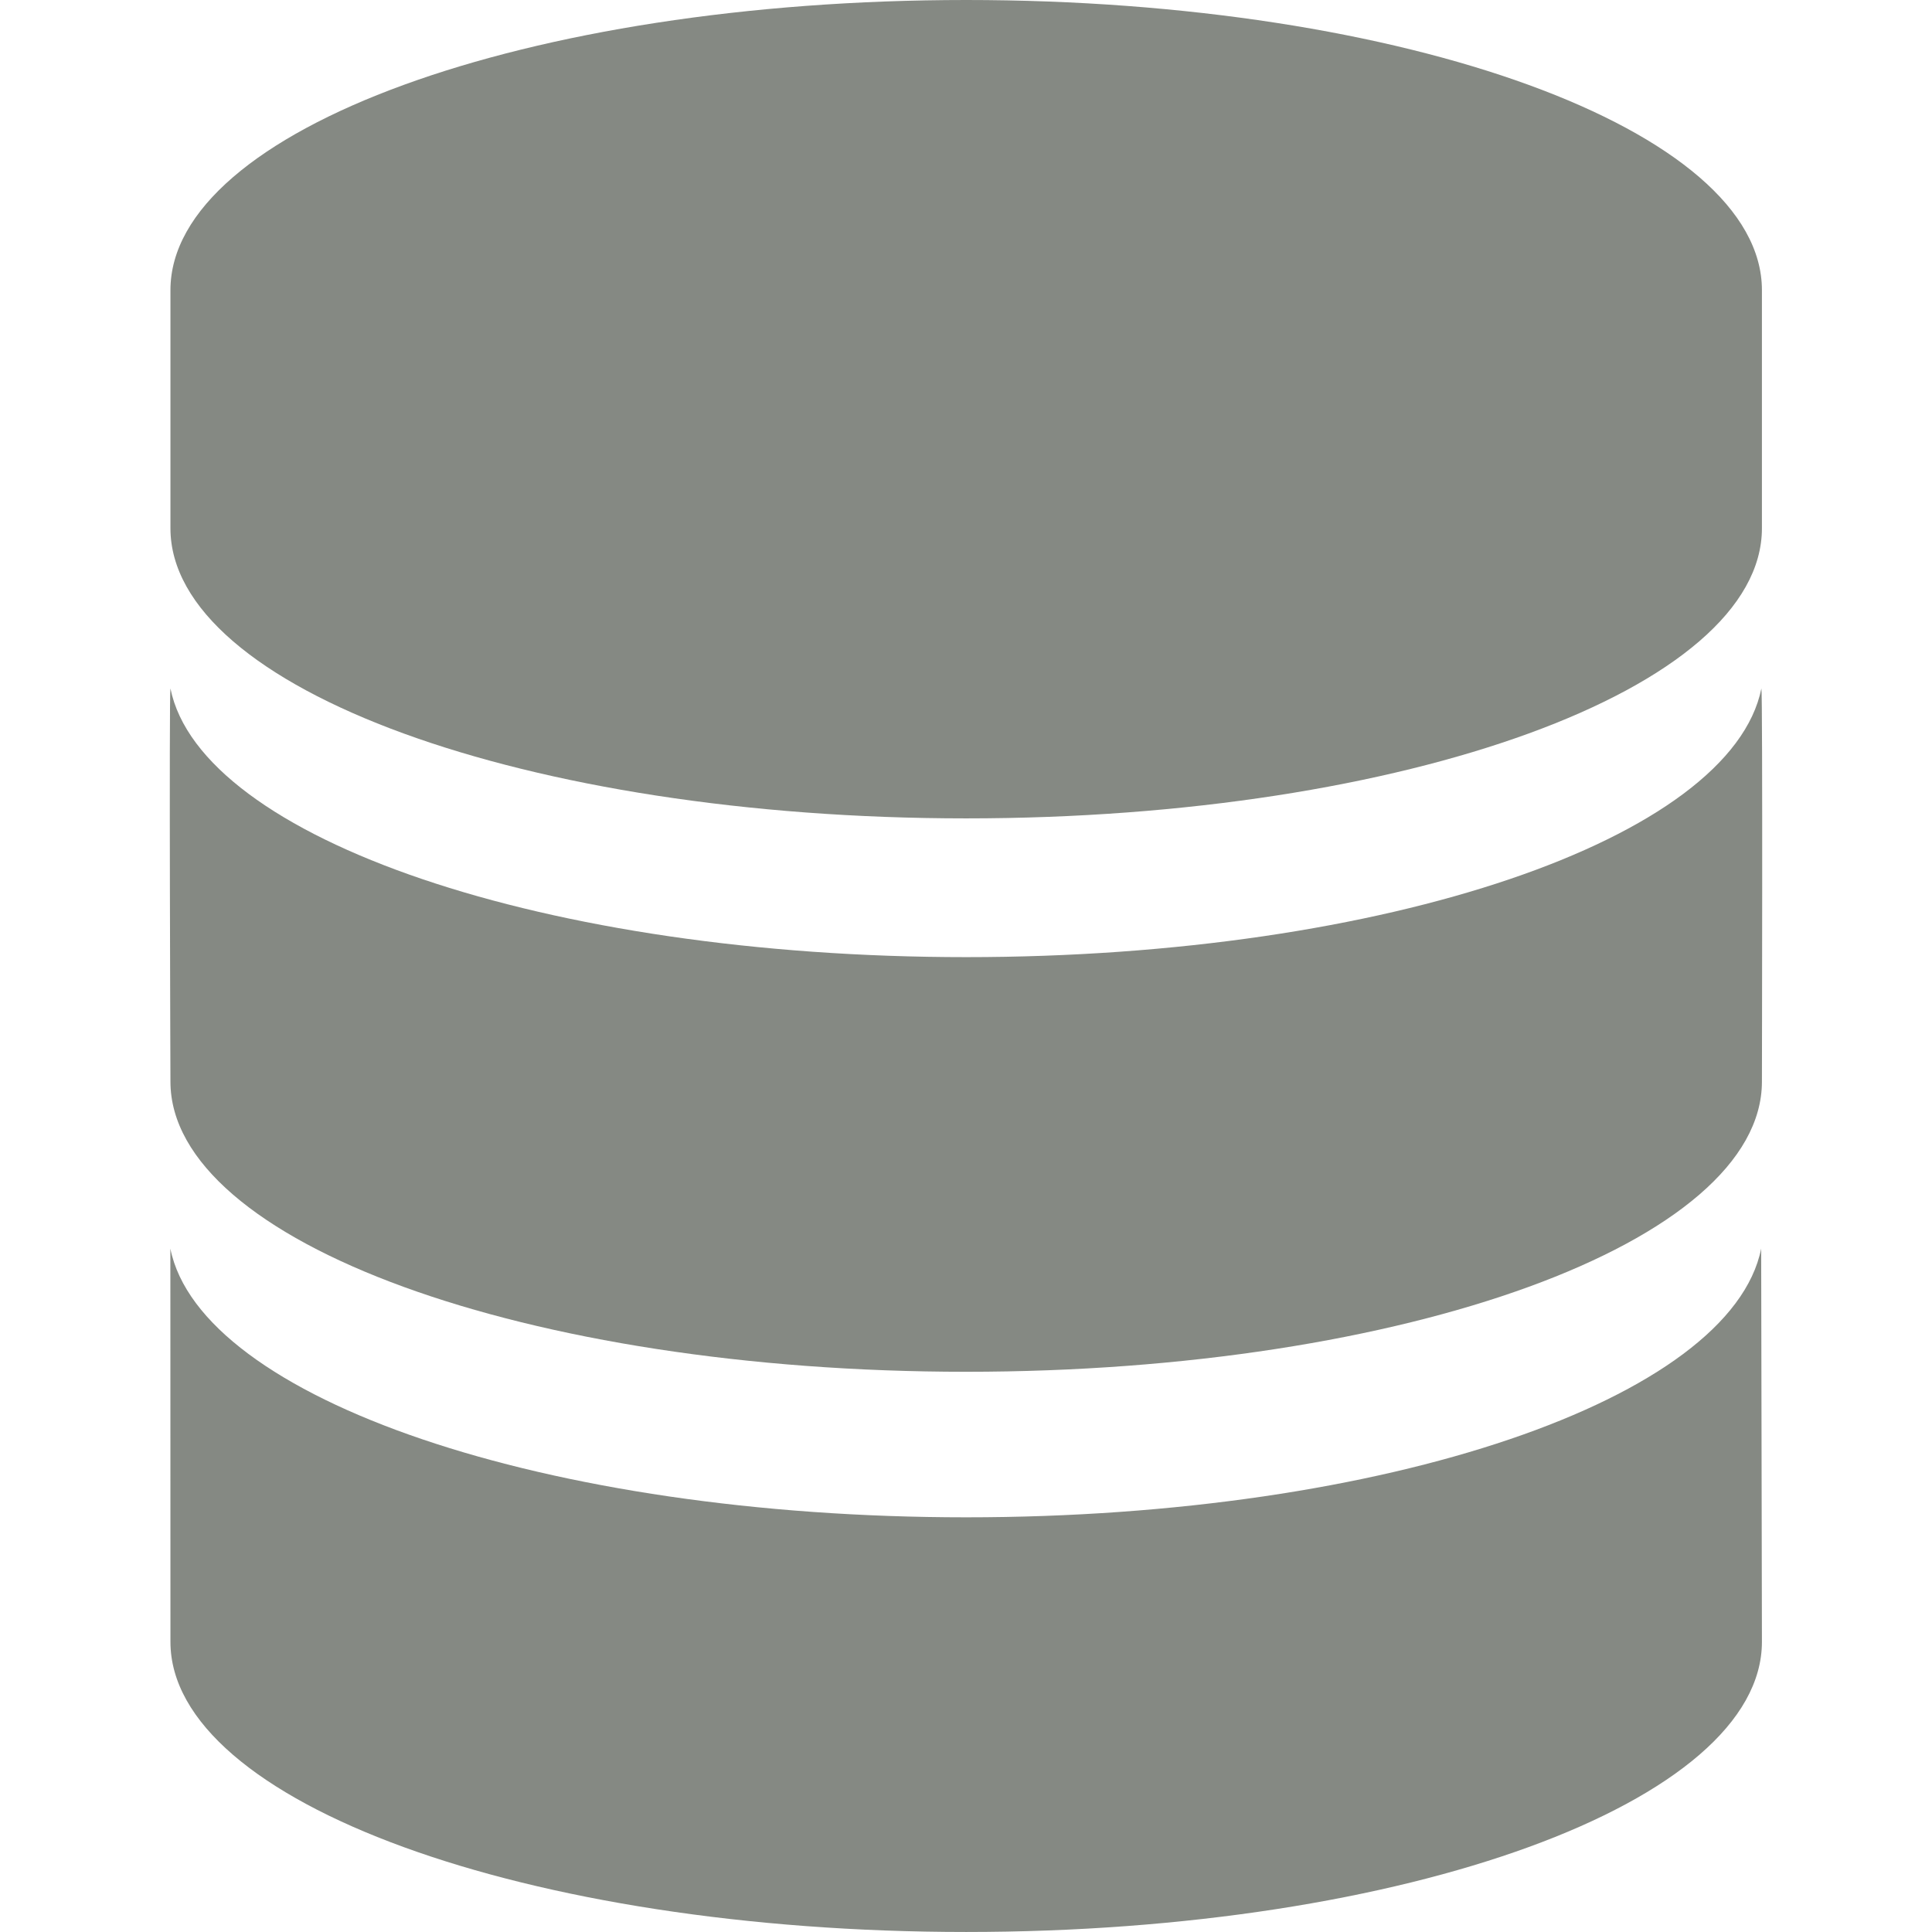
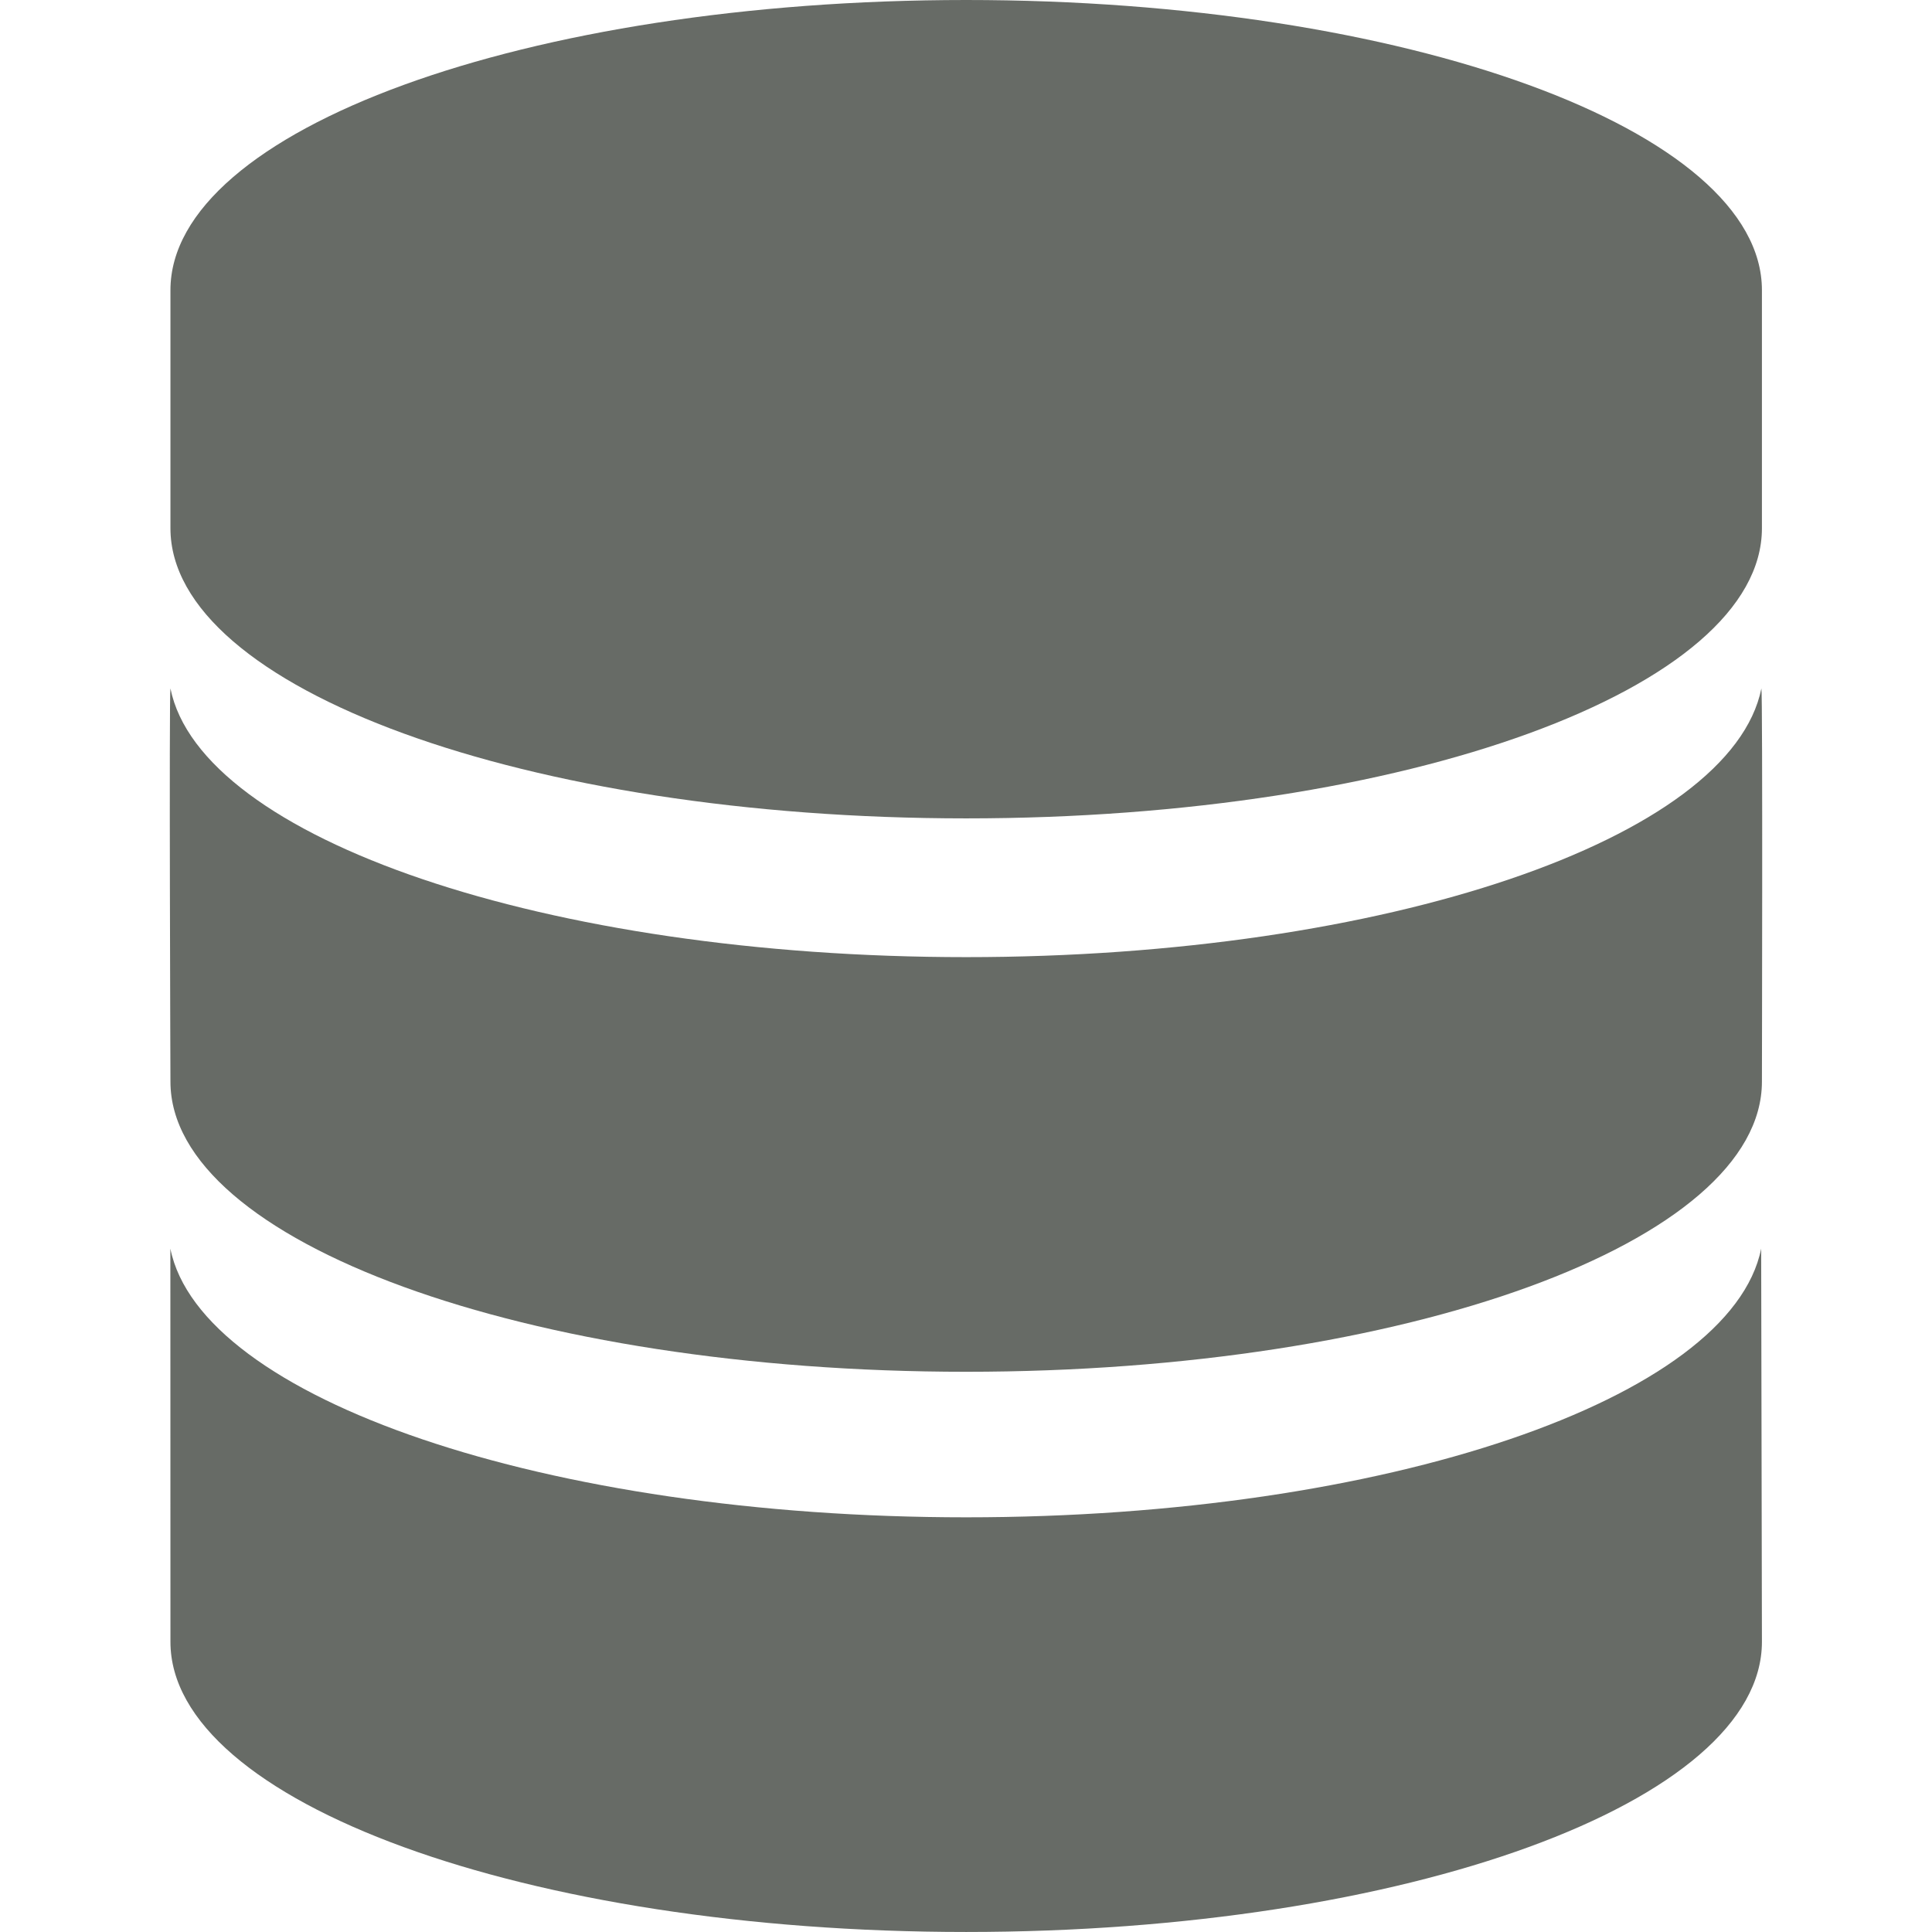
- <svg xmlns="http://www.w3.org/2000/svg" fill="#858983" version="1.1" id="Capa_1" viewBox="0 0 95.103 95.103" xml:space="preserve" width="95" height="95">
+ <svg xmlns="http://www.w3.org/2000/svg" fill="#676B66" version="1.1" id="Capa_1" viewBox="0 0 95.103 95.103" xml:space="preserve" width="95" height="95">
  <g id="SVGRepo_bgCarrier" stroke-width="0" />
  <g id="SVGRepo_tracerCarrier" stroke-linecap="round" stroke-linejoin="round" />
  <g id="SVGRepo_iconCarrier">
    <g>
      <g id="Layer_1_14_">
        <g>
          <g>
            <path d="M47.561,0C25.928,0,8.39,6.393,8.39,14.283v11.72c0,7.891,17.538,14.282,39.171,14.282 c21.632,0,39.17-6.392,39.17-14.282v-11.72C86.731,6.393,69.193,0,47.561,0z" />
          </g>
        </g>
        <g>
          <g>
            <path d="M47.561,47.115c-20.654,0-37.682-5.832-39.171-13.227c-0.071,0.353,0,19.355,0,19.355 c0,7.892,17.538,14.283,39.171,14.283c21.632,0,39.17-6.393,39.17-14.283c0,0,0.044-19.003-0.026-19.355 C85.214,41.284,68.214,47.115,47.561,47.115z" />
          </g>
        </g>
        <path d="M86.694,61.464c-1.488,7.391-18.479,13.226-39.133,13.226S9.875,68.854,8.386,61.464L8.39,80.82 c0,7.891,17.538,14.282,39.171,14.282c21.632,0,39.17-6.393,39.17-14.282L86.694,61.464z" />
      </g>
    </g>
  </g>
</svg>
